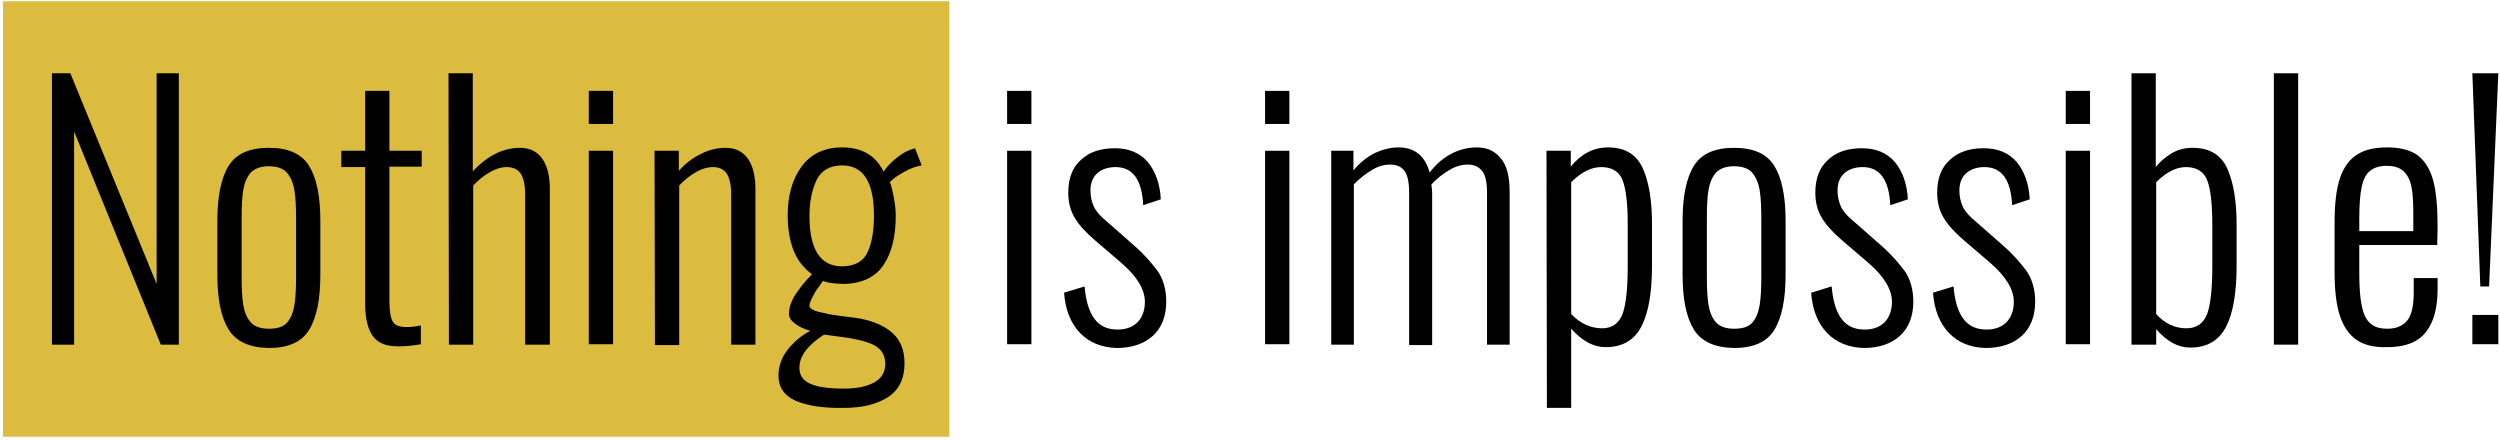
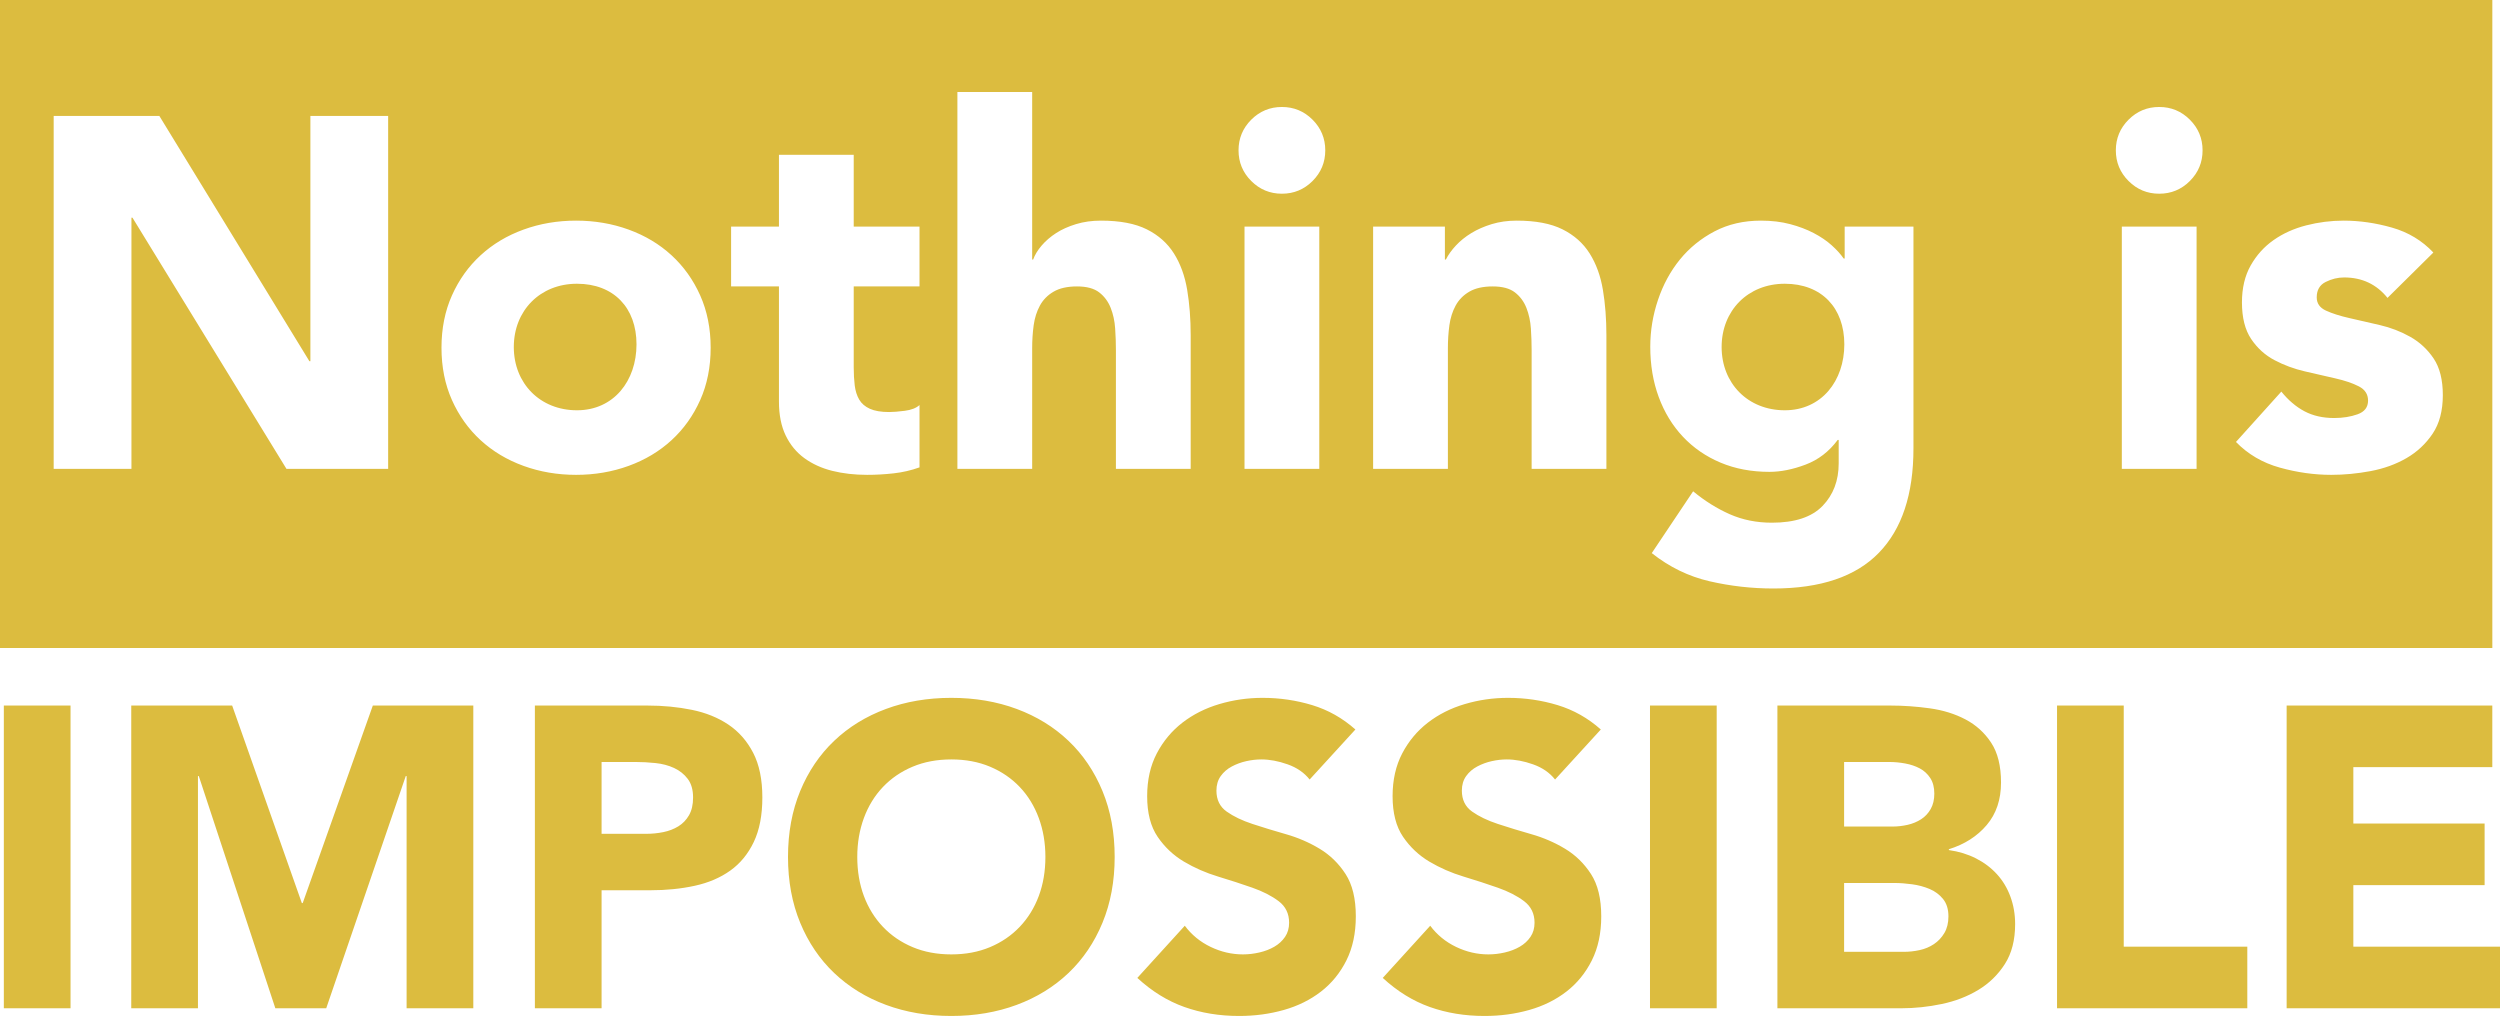
- <svg xmlns="http://www.w3.org/2000/svg" width="597px" height="105px" viewBox="0 0 597 105" version="1.1">
+ <svg xmlns="http://www.w3.org/2000/svg" width="652px" height="265px" viewBox="0 0 652 265" version="1.1">
  <defs />
  <g id="Page-1" stroke="none" stroke-width="1" fill="none" fill-rule="evenodd">
-     <g id="Group-4" fill-rule="nonzero">
-       <rect id="Rectangle-12" fill="#DCBC3F" x="0.7" y="0.3" width="226" height="104" />
-       <path d="M12.4,17.5 L16.8,17.5 L37.4,67.8 L37.4,17.5 L42.7,17.5 L42.7,82.3 L38.4,82.3 L17.7,31.4 L17.7,82.3 L12.4,82.3 C12.4,82.3 12.4,17.5 12.4,17.5 Z" id="Shape" fill="#000000" />
-       <path d="M54.6,78.7 C52.8,75.8 51.9,71.5 51.9,65.5 L51.9,52.8 C51.9,46.9 52.8,42.5 54.6,39.6 C56.4,36.7 59.6,35.3 64.2,35.3 C68.8,35.3 72,36.7 73.8,39.6 C75.6,42.5 76.5,46.8 76.5,52.8 L76.5,65.6 C76.5,71.5 75.6,75.9 73.8,78.8 C72,81.7 68.8,83.1 64.2,83.1 C59.6,83 56.4,81.6 54.6,78.7 Z M68.5,77.1 C69.4,76.1 70,74.7 70.3,72.9 C70.6,71.1 70.7,68.8 70.7,65.9 L70.7,52.4 C70.7,49.5 70.6,47.1 70.3,45.4 C70,43.6 69.4,42.3 68.5,41.2 C67.6,40.2 66.1,39.7 64.2,39.7 C62.3,39.7 60.9,40.2 59.9,41.2 C59,42.2 58.4,43.6 58.1,45.3 C57.8,47 57.7,49.4 57.7,52.4 L57.7,65.8 C57.7,68.8 57.8,71.1 58.1,72.9 C58.4,74.6 59,76 59.9,77 C60.8,78 62.3,78.5 64.2,78.5 C66.1,78.5 67.6,78.1 68.5,77.1 Z" id="Shape" fill="#000000" />
-       <path d="M89,80.2 C87.8,78.5 87.2,75.9 87.2,72.6 L87.2,39.9 L81.5,39.9 L81.5,36 L87.2,36 L87.2,21.7 L93,21.7 L93,36 L100.7,36 L100.7,39.8 L93,39.8 L93,72 C93,74.3 93.3,76 93.8,76.8 C94.3,77.7 95.4,78.1 97.1,78.1 C98.1,78.1 99.2,78 100.5,77.7 L100.5,82.2 C98.8,82.5 97.2,82.7 95.5,82.7 C92.4,82.8 90.2,82 89,80.2 Z" id="Shape" fill="#000000" />
-       <path d="M107.1,17.5 L112.9,17.5 L112.9,40.9 C116.4,37.2 120.1,35.3 124.2,35.3 C126.5,35.3 128.3,36.2 129.5,37.9 C130.7,39.6 131.3,42 131.3,45.2 L131.3,82.3 L125.4,82.3 L125.4,46.4 C125.4,44.1 125,42.4 124.3,41.4 C123.6,40.4 122.5,39.9 121,39.9 C119.7,39.9 118.4,40.3 117,41.1 C115.6,41.9 114.2,43 113,44.3 L113,82.3 L107.2,82.3 L107.1,17.5 Z" id="Shape" fill="#000000" />
-       <path d="M140.6,21.7 L146.4,21.7 L146.4,29.6 L140.6,29.6 L140.6,21.7 Z M140.6,36 L146.4,36 L146.4,82.2 L140.6,82.2 L140.6,36 Z" id="Shape" fill="#000000" />
-       <path d="M156.3,36 L162.1,36 L162.1,40.8 C163.6,39.1 165.4,37.7 167.3,36.8 C169.2,35.8 171.2,35.3 173.3,35.3 C175.6,35.3 177.4,36.2 178.6,37.9 C179.8,39.6 180.4,42 180.4,45.2 L180.4,82.3 L174.6,82.3 L174.6,46.4 C174.6,44.1 174.2,42.4 173.5,41.4 C172.8,40.4 171.7,39.9 170.2,39.9 C168.9,39.9 167.6,40.3 166.2,41.1 C164.8,41.9 163.5,42.9 162.2,44.3 L162.2,82.4 L156.4,82.4 L156.3,36 Z" id="Shape" fill="#000000" />
-       <path d="M190,95.7 C187.3,94.5 185.9,92.5 185.9,89.7 C185.9,87.5 186.6,85.4 188.1,83.5 C189.6,81.6 191.4,80.1 193.5,79 C192.1,78.6 190.9,78.1 189.9,77.3 C188.9,76.6 188.4,75.8 188.4,75 C188.4,73.5 188.9,72 189.9,70.4 C190.9,68.9 192.2,67.2 193.9,65.5 C191.9,64 190.4,62.1 189.5,59.8 C188.6,57.5 188.1,54.7 188.1,51.4 C188.1,46.7 189.2,42.8 191.4,39.8 C193.6,36.8 196.8,35.2 201.1,35.2 C205.8,35.2 209.1,37.1 211,41 C211.5,40.2 212.3,39.3 213.5,38.2 C214.7,37.2 215.9,36.3 217.3,35.8 L218.5,35.4 L220.1,39.5 C218.8,39.7 217.4,40.2 215.8,41.1 C214.2,42 213.1,42.8 212.5,43.5 C212.9,44.5 213.2,45.8 213.5,47.5 C213.8,49.1 213.9,50.5 213.9,51.6 C213.9,56.6 212.9,60.5 210.9,63.4 C208.9,66.3 205.6,67.8 201.2,67.8 C200.4,67.8 199.6,67.7 198.7,67.6 C197.8,67.5 197.1,67.3 196.5,67.1 C196.3,67.4 195.9,68 195.3,68.8 C194.7,69.6 194.3,70.4 193.9,71.2 C193.5,71.9 193.3,72.6 193.3,73 C193.3,73.8 194.6,74.4 197.1,74.8 C197.5,75 198.4,75.1 199.7,75.3 C201,75.5 202,75.6 202.7,75.7 C203.6,75.8 204.2,75.9 204.4,75.9 C208.2,76.5 211.1,77.7 213.1,79.5 C215,81.2 216,83.6 216,86.7 C216,90.4 214.7,93.1 212.1,94.8 C209.5,96.5 206,97.4 201.6,97.4 C196.6,97.5 192.8,96.9 190,95.7 Z M208.8,91.3 C210.6,90.3 211.4,88.8 211.4,86.9 C211.4,85.2 210.8,83.9 209.6,83 C208.4,82 206.1,81.3 202.7,80.7 L196.8,79.9 C192.9,82.4 190.9,85 190.9,87.8 C190.9,89.6 191.7,90.8 193.4,91.6 C195.1,92.4 197.8,92.8 201.6,92.8 C204.6,92.8 207,92.3 208.8,91.3 Z M207.2,60.2 C208.2,58 208.7,55.1 208.7,51.5 C208.7,43.5 206.2,39.5 201.1,39.5 C198.2,39.5 196.1,40.7 195,43 C193.9,45.3 193.3,48.2 193.3,51.5 C193.3,59.6 195.9,63.6 201.1,63.6 C204.1,63.6 206.2,62.4 207.2,60.2 Z" id="Shape" fill="#000000" />
-       <path d="M240.5,21.7 L246.3,21.7 L246.3,29.6 L240.5,29.6 L240.5,21.7 Z M240.5,36 L246.3,36 L246.3,82.2 L240.5,82.2 L240.5,36 Z" id="Shape" fill="#000000" />
-       <path d="M257.9,79.5 C255.7,77.2 254.4,74 254.1,69.9 L259,68.4 C259.3,71.9 260.1,74.5 261.4,76.2 C262.7,77.9 264.5,78.7 266.9,78.7 C268.9,78.7 270.5,78.1 271.7,76.9 C272.8,75.7 273.4,74.1 273.4,72.1 C273.4,69.1 271.5,66 267.8,62.8 L261.5,57.4 C259.4,55.6 257.8,53.9 256.7,52.1 C255.6,50.3 255.1,48.3 255.1,46 C255.1,42.6 256.1,40 258.1,38.2 C260.1,36.3 262.8,35.4 266.2,35.4 C269.6,35.4 272.2,36.5 274.1,38.7 C275.9,40.9 277,43.8 277.2,47.6 L273,49 C272.7,42.9 270.5,39.9 266.4,39.9 C264.6,39.9 263.1,40.4 262,41.4 C260.9,42.4 260.4,43.8 260.4,45.5 C260.4,46.9 260.7,48.2 261.2,49.3 C261.7,50.4 262.7,51.6 264.2,52.8 L270.8,58.6 C273.3,60.8 275.1,62.9 276.5,64.8 C277.8,66.7 278.5,69.2 278.5,72 C278.5,75.5 277.4,78.3 275.3,80.2 C273.2,82.1 270.3,83.1 266.7,83.1 C263.1,83 260.1,81.8 257.9,79.5 Z" id="Shape" fill="#000000" />
-       <path d="M302.1,21.7 L307.9,21.7 L307.9,29.6 L302.1,29.6 L302.1,21.7 Z M302.1,36 L307.9,36 L307.9,82.2 L302.1,82.2 L302.1,36 Z" id="Shape" fill="#000000" />
-       <path d="M317.8,36 L323.2,36 L323.2,40.7 C324.7,38.9 326.4,37.5 328.2,36.6 C330.1,35.7 332,35.2 334,35.2 C337.8,35.2 340.3,37.2 341.4,41.2 C342.9,39.2 344.7,37.7 346.6,36.7 C348.5,35.7 350.6,35.2 352.7,35.2 C355,35.2 356.9,36 358.3,37.7 C359.8,39.4 360.5,42 360.5,45.8 L360.5,82.3 L355.1,82.3 L355.1,46 C355.1,43.5 354.7,41.7 353.9,40.8 C353.1,39.8 352,39.3 350.5,39.3 C349.1,39.3 347.6,39.7 346.1,40.6 C344.6,41.5 343.1,42.6 341.8,44.1 C341.9,44.8 342,45.4 342,45.9 L342,82.4 L336.5,82.4 L336.5,46 C336.5,43.4 336.1,41.7 335.3,40.7 C334.5,39.7 333.4,39.3 331.9,39.3 C330.5,39.3 329.1,39.7 327.6,40.6 C326.1,41.5 324.7,42.6 323.3,44 L323.3,82.3 L317.9,82.3 L317.9,36 L317.8,36 Z" id="Shape" fill="#000000" />
-       <path d="M369.3,36 L375.1,36 L375.1,39.8 C377.5,36.8 380.5,35.2 384,35.2 C388.1,35.2 390.8,36.9 392.3,40.2 C393.8,43.5 394.5,48 394.5,53.6 L394.5,63.4 C394.5,69.7 393.7,74.6 392,77.9 C390.3,81.2 387.5,82.9 383.4,82.9 C380.5,82.9 377.8,81.4 375.2,78.5 L375.2,97.4 L369.4,97.4 L369.3,36 Z M387.5,74.9 C388.3,72.6 388.7,68.8 388.7,63.6 L388.7,53.7 C388.7,48.7 388.3,45.2 387.5,43.1 C386.7,41 385,39.9 382.4,39.9 C380,39.9 377.6,41.1 375.2,43.5 L375.2,75 C377.3,77.2 379.8,78.4 382.6,78.4 C385,78.4 386.6,77.2 387.5,74.9 Z" id="Shape" fill="#000000" />
-       <path d="M404.5,78.7 C402.7,75.8 401.8,71.5 401.8,65.5 L401.8,52.8 C401.8,46.9 402.7,42.5 404.5,39.6 C406.3,36.7 409.5,35.3 414.1,35.3 C418.7,35.3 421.9,36.7 423.7,39.6 C425.5,42.5 426.4,46.8 426.4,52.8 L426.4,65.6 C426.4,71.5 425.5,75.9 423.7,78.8 C421.9,81.7 418.7,83.1 414.1,83.1 C409.5,83 406.3,81.6 404.5,78.7 Z M418.4,77.1 C419.3,76.1 419.9,74.7 420.2,72.9 C420.5,71.1 420.6,68.8 420.6,65.9 L420.6,52.4 C420.6,49.5 420.5,47.1 420.2,45.4 C419.9,43.6 419.3,42.3 418.4,41.2 C417.5,40.2 416,39.7 414.1,39.7 C412.2,39.7 410.8,40.2 409.8,41.2 C408.9,42.2 408.3,43.6 408,45.3 C407.7,47 407.6,49.4 407.6,52.4 L407.6,65.8 C407.6,68.8 407.7,71.1 408,72.9 C408.3,74.6 408.9,76 409.8,77 C410.7,78 412.2,78.5 414.1,78.5 C416,78.5 417.5,78.1 418.4,77.1 Z" id="Shape" fill="#000000" />
-       <path d="M436.3,79.5 C434.1,77.2 432.8,74 432.5,69.9 L437.4,68.4 C437.7,71.9 438.5,74.5 439.8,76.2 C441.1,77.9 442.9,78.7 445.3,78.7 C447.3,78.7 448.9,78.1 450.1,76.9 C451.2,75.7 451.8,74.1 451.8,72.1 C451.8,69.1 449.9,66 446.2,62.8 L439.9,57.4 C437.8,55.6 436.2,53.9 435.1,52.1 C434,50.3 433.5,48.3 433.5,46 C433.5,42.6 434.5,40 436.5,38.2 C438.5,36.3 441.2,35.4 444.6,35.4 C448,35.4 450.6,36.5 452.5,38.7 C454.3,40.9 455.4,43.8 455.6,47.6 L451.4,49 C451.1,42.9 448.9,39.9 444.8,39.9 C443,39.9 441.5,40.4 440.4,41.4 C439.3,42.4 438.8,43.8 438.8,45.5 C438.8,46.9 439.1,48.2 439.6,49.3 C440.1,50.4 441.1,51.6 442.6,52.8 L449.2,58.6 C451.7,60.8 453.5,62.9 454.9,64.8 C456.2,66.7 456.9,69.2 456.9,72 C456.9,75.5 455.8,78.3 453.7,80.2 C451.6,82.1 448.7,83.1 445.1,83.1 C441.5,83 438.5,81.8 436.3,79.5 Z" id="Shape" fill="#000000" />
-       <path d="M465.4,79.5 C463.2,77.2 461.9,74 461.6,69.9 L466.5,68.4 C466.8,71.9 467.6,74.5 468.9,76.2 C470.2,77.9 472,78.7 474.4,78.7 C476.4,78.7 478,78.1 479.2,76.9 C480.3,75.7 480.9,74.1 480.9,72.1 C480.9,69.1 479,66 475.3,62.8 L469,57.4 C466.9,55.6 465.3,53.9 464.2,52.1 C463.1,50.3 462.6,48.3 462.6,46 C462.6,42.6 463.6,40 465.6,38.2 C467.6,36.3 470.3,35.4 473.7,35.4 C477.1,35.4 479.7,36.5 481.6,38.7 C483.4,40.9 484.5,43.8 484.7,47.6 L480.5,49 C480.2,42.9 478,39.9 473.9,39.9 C472.1,39.9 470.6,40.4 469.5,41.4 C468.4,42.4 467.9,43.8 467.9,45.5 C467.9,46.9 468.2,48.2 468.7,49.3 C469.2,50.4 470.2,51.6 471.7,52.8 L478.3,58.6 C480.8,60.8 482.6,62.9 484,64.8 C485.3,66.7 486,69.2 486,72 C486,75.5 484.9,78.3 482.8,80.2 C480.7,82.1 477.8,83.1 474.2,83.1 C470.5,83 467.6,81.8 465.4,79.5 Z" id="Shape" fill="#000000" />
-       <path d="M493.3,21.7 L499.1,21.7 L499.1,29.6 L493.3,29.6 L493.3,21.7 Z M493.3,36 L499.1,36 L499.1,82.2 L493.3,82.2 L493.3,36 Z" id="Shape" fill="#000000" />
-       <path d="M514.9,78.6 L514.9,82.3 L509,82.3 L509,17.5 L514.8,17.5 L514.8,39.9 C515.8,38.6 517.1,37.5 518.6,36.6 C520.1,35.7 521.8,35.3 523.6,35.3 C527.7,35.3 530.4,37 531.9,40.3 C533.4,43.7 534.1,48.1 534.1,53.7 L534.1,63.5 C534.1,69.8 533.3,74.7 531.6,78 C529.9,81.3 527.1,83 523,83 C520.1,83 517.4,81.5 514.9,78.6 Z M527.1,74.9 C527.9,72.6 528.3,68.8 528.3,63.6 L528.3,53.7 C528.3,48.7 527.9,45.2 527.1,43.1 C526.3,41 524.6,39.9 522,39.9 C519.7,39.9 517.3,41.1 514.9,43.5 L514.9,75 C516.9,77.2 519.3,78.4 522.1,78.4 C524.6,78.4 526.2,77.2 527.1,74.9 Z" id="Shape" fill="#000000" />
-       <polygon id="Shape" fill="#000000" points="543 17.5 548.8 17.5 548.8 82.3 543 82.3" />
-       <path d="M562.8,81.2 C561,80 559.7,78.1 558.8,75.5 C557.9,72.9 557.5,69.3 557.5,64.9 L557.5,53.2 C557.5,48.7 557.9,45.1 558.8,42.5 C559.7,39.9 561,38.1 562.9,36.9 C564.8,35.7 567.1,35.2 570.1,35.2 C573.3,35.2 575.8,35.9 577.5,37.2 C579.2,38.6 580.4,40.6 581.1,43.3 C581.8,46 582.1,49.7 582.1,54.3 L582,58.5 L563.4,58.5 L563.4,65.4 C563.4,68.7 563.6,71.2 564,73.1 C564.4,75 565,76.3 566,77.2 C567,78.1 568.3,78.5 570.1,78.5 C572.1,78.5 573.7,77.9 574.8,76.6 C575.9,75.3 576.4,73 576.4,69.6 L576.4,66.4 L582.1,66.4 L582.1,69 C582.1,73.5 581.2,76.9 579.3,79.3 C577.4,81.7 574.4,82.9 570.1,82.9 C567,83 564.6,82.4 562.8,81.2 Z M576.3,55.2 L576.3,51.4 C576.3,48.6 576.2,46.4 575.9,44.8 C575.6,43.2 575,41.9 574.1,41 C573.2,40.1 571.8,39.6 570,39.6 C568.3,39.6 567,40 566.1,40.7 C565.1,41.4 564.4,42.7 564,44.5 C563.6,46.3 563.4,48.8 563.4,52.1 L563.4,55.2 C563.4,55.2 576.3,55.2 576.3,55.2 Z" id="Shape" fill="#000000" />
-       <path d="M590.4,75.2 L596.6,75.2 L596.6,82.2 L590.4,82.2 L590.4,75.2 Z M590.4,17.5 L596.6,17.5 L594.4,68.4 L592.3,68.4 L590.4,17.5 Z" id="Shape" fill="#000000" />
+     <g id="Group-2" fill="#DCBC3F">
+       <g id="Group">
+         <path d="M0,0 L643,0 L643,169 L0,169 L0,0 Z M14,30.24 L14,122.28 L34.28,122.28 L34.28,56.76 L34.54,56.76 L74.71,122.28 L101.23,122.28 L101.23,30.24 L80.95,30.24 L80.95,94.2 L80.69,94.2 L41.56,30.24 L14,30.24 Z M115.14,90.69 C115.14,95.717 116.05,100.267 117.87,104.34 C119.69,108.413 122.182,111.902 125.345,114.805 C128.508,117.708 132.235,119.94 136.525,121.5 C140.815,123.06 145.387,123.84 150.24,123.84 C155.093,123.84 159.665,123.06 163.955,121.5 C168.245,119.94 171.972,117.708 175.135,114.805 C178.298,111.902 180.79,108.413 182.61,104.34 C184.43,100.267 185.34,95.717 185.34,90.69 C185.34,85.663 184.43,81.113 182.61,77.04 C180.79,72.967 178.298,69.478 175.135,66.575 C171.972,63.672 168.245,61.44 163.955,59.88 C159.665,58.32 155.093,57.54 150.24,57.54 C145.387,57.54 140.815,58.32 136.525,59.88 C132.235,61.44 128.508,63.672 125.345,66.575 C122.182,69.478 119.69,72.967 117.87,77.04 C116.05,81.113 115.14,85.663 115.14,90.69 Z M239.81,74.7 L239.81,59.1 L222.65,59.1 L222.65,40.38 L203.15,40.38 L203.15,59.1 L190.67,59.1 L190.67,74.7 L203.15,74.7 L203.15,104.73 C203.15,108.197 203.735,111.143 204.905,113.57 C206.075,115.997 207.7,117.968 209.78,119.485 C211.86,121.002 214.287,122.107 217.06,122.8 C219.833,123.493 222.867,123.84 226.16,123.84 C228.413,123.84 230.71,123.71 233.05,123.45 C235.39,123.19 237.643,122.67 239.81,121.89 L239.81,105.64 C238.943,106.42 237.665,106.918 235.975,107.135 C234.285,107.352 232.92,107.46 231.88,107.46 C229.8,107.46 228.132,107.178 226.875,106.615 C225.618,106.052 224.687,105.25 224.08,104.21 C223.473,103.17 223.083,101.935 222.91,100.505 C222.737,99.075 222.65,97.493 222.65,95.76 L222.65,74.7 L239.81,74.7 Z M269.19,24 L249.69,24 L249.69,122.28 L269.19,122.28 L269.19,90.82 C269.19,88.74 269.32,86.747 269.58,84.84 C269.84,82.933 270.382,81.222 271.205,79.705 C272.028,78.188 273.22,76.975 274.78,76.065 C276.34,75.155 278.377,74.7 280.89,74.7 C283.403,74.7 285.332,75.22 286.675,76.26 C288.018,77.3 289.015,78.643 289.665,80.29 C290.315,81.937 290.705,83.735 290.835,85.685 C290.965,87.635 291.03,89.52 291.03,91.34 L291.03,122.28 L310.53,122.28 L310.53,87.44 C310.53,83.193 310.227,79.25 309.62,75.61 C309.013,71.97 307.865,68.807 306.175,66.12 C304.485,63.433 302.123,61.332 299.09,59.815 C296.057,58.298 292.07,57.54 287.13,57.54 C284.79,57.54 282.623,57.843 280.63,58.45 C278.637,59.057 276.903,59.837 275.43,60.79 C273.957,61.743 272.7,62.827 271.66,64.04 C270.62,65.253 269.883,66.467 269.45,67.68 L269.19,67.68 L269.19,24 Z M324.57,59.1 L324.57,122.28 L344.07,122.28 L344.07,59.1 L324.57,59.1 Z M323.01,39.21 C323.01,42.33 324.115,44.995 326.325,47.205 C328.535,49.415 331.2,50.52 334.32,50.52 C337.44,50.52 340.105,49.415 342.315,47.205 C344.525,44.995 345.63,42.33 345.63,39.21 C345.63,36.09 344.525,33.425 342.315,31.215 C340.105,29.005 337.44,27.9 334.32,27.9 C331.2,27.9 328.535,29.005 326.325,31.215 C324.115,33.425 323.01,36.09 323.01,39.21 Z M358.11,59.1 L358.11,122.28 L377.61,122.28 L377.61,90.82 C377.61,88.74 377.74,86.747 378,84.84 C378.26,82.933 378.802,81.222 379.625,79.705 C380.448,78.188 381.64,76.975 383.2,76.065 C384.76,75.155 386.797,74.7 389.31,74.7 C391.823,74.7 393.752,75.22 395.095,76.26 C396.438,77.3 397.435,78.643 398.085,80.29 C398.735,81.937 399.125,83.735 399.255,85.685 C399.385,87.635 399.45,89.52 399.45,91.34 L399.45,122.28 L418.95,122.28 L418.95,87.44 C418.95,83.193 418.647,79.25 418.04,75.61 C417.433,71.97 416.285,68.807 414.595,66.12 C412.905,63.433 410.543,61.332 407.51,59.815 C404.477,58.298 400.49,57.54 395.55,57.54 C393.21,57.54 391.043,57.843 389.05,58.45 C387.057,59.057 385.28,59.837 383.72,60.79 C382.16,61.743 380.817,62.827 379.69,64.04 C378.563,65.253 377.697,66.467 377.09,67.68 L376.83,67.68 L376.83,59.1 L358.11,59.1 Z M499.03,116.95 L499.03,59.1 L481.09,59.1 L481.09,67.42 L480.83,67.42 C480.05,66.293 479.01,65.145 477.71,63.975 C476.41,62.805 474.85,61.743 473.03,60.79 C471.21,59.837 469.152,59.057 466.855,58.45 C464.558,57.843 462.023,57.54 459.25,57.54 C454.743,57.54 450.713,58.472 447.16,60.335 C443.607,62.198 440.595,64.647 438.125,67.68 C435.655,70.713 433.748,74.223 432.405,78.21 C431.062,82.197 430.39,86.27 430.39,90.43 C430.39,95.197 431.127,99.573 432.6,103.56 C434.073,107.547 436.175,110.992 438.905,113.895 C441.635,116.798 444.907,119.052 448.72,120.655 C452.533,122.258 456.78,123.06 461.46,123.06 C464.407,123.06 467.548,122.432 470.885,121.175 C474.222,119.918 477.017,117.773 479.27,114.74 L479.53,114.74 L479.53,120.85 C479.53,125.357 478.122,129.062 475.305,131.965 C472.488,134.868 468.09,136.32 462.11,136.32 C458.123,136.32 454.462,135.583 451.125,134.11 C447.788,132.637 444.603,130.643 441.57,128.13 L430.78,144.25 C435.373,147.89 440.4,150.338 445.86,151.595 C451.32,152.852 456.867,153.48 462.5,153.48 C474.807,153.48 483.972,150.382 489.995,144.185 C496.018,137.988 499.03,128.91 499.03,116.95 Z M553.37,59.1 L553.37,122.28 L572.87,122.28 L572.87,59.1 L553.37,59.1 Z M551.81,39.21 C551.81,42.33 552.915,44.995 555.125,47.205 C557.335,49.415 560,50.52 563.12,50.52 C566.24,50.52 568.905,49.415 571.115,47.205 C573.325,44.995 574.43,42.33 574.43,39.21 C574.43,36.09 573.325,33.425 571.115,31.215 C568.905,29.005 566.24,27.9 563.12,27.9 C560,27.9 557.335,29.005 555.125,31.215 C552.915,33.425 551.81,36.09 551.81,39.21 Z M622.66,77.69 L634.62,65.86 C631.673,62.74 628.077,60.573 623.83,59.36 C619.583,58.147 615.38,57.54 611.22,57.54 C607.927,57.54 604.677,57.952 601.47,58.775 C598.263,59.598 595.425,60.877 592.955,62.61 C590.485,64.343 588.492,66.553 586.975,69.24 C585.458,71.927 584.7,75.133 584.7,78.86 C584.7,82.847 585.502,86.032 587.105,88.415 C588.708,90.798 590.745,92.64 593.215,93.94 C595.685,95.24 598.328,96.215 601.145,96.865 C603.962,97.515 606.605,98.122 609.075,98.685 C611.545,99.248 613.582,99.942 615.185,100.765 C616.788,101.588 617.59,102.823 617.59,104.47 C617.59,106.203 616.68,107.395 614.86,108.045 C613.04,108.695 611.003,109.02 608.75,109.02 C605.803,109.02 603.225,108.435 601.015,107.265 C598.805,106.095 596.79,104.383 594.97,102.13 L583.14,115.26 C586.26,118.467 590.073,120.698 594.58,121.955 C599.087,123.212 603.55,123.84 607.97,123.84 C611.35,123.84 614.773,123.515 618.24,122.865 C621.707,122.215 624.827,121.088 627.6,119.485 C630.373,117.882 632.648,115.758 634.425,113.115 C636.202,110.472 637.09,107.113 637.09,103.04 C637.09,99.053 636.288,95.868 634.685,93.485 C633.082,91.102 631.045,89.217 628.575,87.83 C626.105,86.443 623.462,85.425 620.645,84.775 C617.828,84.125 615.185,83.518 612.715,82.955 C610.245,82.392 608.208,81.742 606.605,81.005 C605.002,80.268 604.2,79.12 604.2,77.56 C604.2,75.653 604.98,74.31 606.54,73.53 C608.1,72.75 609.703,72.36 611.35,72.36 C616.03,72.36 619.8,74.137 622.66,77.69 Z" id="Combined-Shape" />
+         <rect id="Rectangle-5" x="642" y="0" width="8" height="169" />
+         <path d="M465.471,107 C475.087,107 481,99.301 481,89.803 C481,80.305 475.087,74 465.471,74 C455.854,74 449,81.002 449,90.5 C449,99.998 455.854,107 465.471,107 Z" id="Oval" />
+         <path d="M150.471,107 C160.087,107 166,99.301 166,89.803 C166,80.305 160.087,74 150.471,74 C140.854,74 134,81.002 134,90.5 C134,99.998 140.854,107 150.471,107 Z" id="Oval" />
+       </g>
+       <path d="M1,184.007 L18.396,184.007 L18.396,262.957 L1,262.957 L1,184.007 Z M34.23,184.007 L60.547,184.007 L78.723,235.525 L78.946,235.525 L97.234,184.007 L123.439,184.007 L123.439,262.957 L106.043,262.957 L106.043,202.406 L105.82,202.406 L85.079,262.957 L71.809,262.957 L51.849,202.406 L51.626,202.406 L51.626,262.957 L34.23,262.957 L34.23,184.007 Z M139.496,184.007 L168.824,184.007 C172.912,184.007 176.778,184.379 180.421,185.122 C184.064,185.866 187.242,187.148 189.955,188.969 C192.668,190.791 194.824,193.244 196.423,196.329 C198.021,199.414 198.82,203.299 198.82,207.982 C198.82,212.591 198.077,216.457 196.59,219.579 C195.103,222.701 193.059,225.192 190.457,227.05 C187.855,228.909 184.77,230.228 181.201,231.009 C177.633,231.79 173.767,232.18 169.604,232.18 L156.892,232.18 L156.892,262.957 L139.496,262.957 L139.496,184.007 Z M156.892,217.46 L168.489,217.46 C170.05,217.46 171.556,217.312 173.005,217.014 C174.455,216.717 175.756,216.215 176.908,215.509 C178.061,214.803 178.99,213.836 179.696,212.61 C180.402,211.383 180.755,209.841 180.755,207.982 C180.755,205.975 180.291,204.358 179.362,203.131 C178.432,201.905 177.243,200.957 175.793,200.288 C174.344,199.619 172.727,199.191 170.942,199.005 C169.158,198.82 167.448,198.727 165.813,198.727 L156.892,198.727 L156.892,217.46 Z M205.511,223.482 C205.511,217.163 206.57,211.439 208.689,206.309 C210.808,201.18 213.763,196.812 217.554,193.207 C221.345,189.601 225.843,186.832 231.047,184.899 C236.251,182.966 241.938,182 248.108,182 C254.278,182 259.965,182.966 265.169,184.899 C270.373,186.832 274.87,189.601 278.662,193.207 C282.453,196.812 285.408,201.18 287.527,206.309 C289.646,211.439 290.705,217.163 290.705,223.482 C290.705,229.801 289.646,235.525 287.527,240.655 C285.408,245.784 282.453,250.152 278.662,253.757 C274.87,257.363 270.373,260.132 265.169,262.065 C259.965,263.998 254.278,264.964 248.108,264.964 C241.938,264.964 236.251,263.998 231.047,262.065 C225.843,260.132 221.345,257.363 217.554,253.757 C213.763,250.152 210.808,245.784 208.689,240.655 C206.57,235.525 205.511,229.801 205.511,223.482 Z M223.576,223.482 C223.576,227.199 224.152,230.6 225.304,233.685 C226.456,236.77 228.11,239.447 230.266,241.714 C232.422,243.981 235.005,245.747 238.016,247.011 C241.027,248.275 244.391,248.906 248.108,248.906 C251.825,248.906 255.189,248.275 258.2,247.011 C261.21,245.747 263.794,243.981 265.95,241.714 C268.106,239.447 269.76,236.77 270.912,233.685 C272.064,230.6 272.64,227.199 272.64,223.482 C272.64,219.839 272.064,216.457 270.912,213.335 C269.76,210.212 268.106,207.517 265.95,205.25 C263.794,202.983 261.21,201.217 258.2,199.953 C255.189,198.689 251.825,198.058 248.108,198.058 C244.391,198.058 241.027,198.689 238.016,199.953 C235.005,201.217 232.422,202.983 230.266,205.25 C228.11,207.517 226.456,210.212 225.304,213.335 C224.152,216.457 223.576,219.839 223.576,223.482 Z M341.554,203.299 C340.141,201.514 338.227,200.195 335.811,199.34 C333.395,198.485 331.109,198.058 328.953,198.058 C327.689,198.058 326.388,198.206 325.05,198.504 C323.712,198.801 322.448,199.266 321.259,199.897 C320.07,200.529 319.103,201.366 318.36,202.406 C317.616,203.447 317.245,204.711 317.245,206.198 C317.245,208.577 318.137,210.398 319.921,211.662 C321.705,212.926 323.954,214.004 326.667,214.896 C329.381,215.788 332.299,216.68 335.421,217.572 C338.543,218.464 341.461,219.728 344.174,221.363 C346.888,222.999 349.137,225.192 350.921,227.942 C352.705,230.693 353.597,234.373 353.597,238.982 C353.597,243.368 352.779,247.197 351.144,250.468 C349.508,253.739 347.297,256.452 344.509,258.608 C341.721,260.764 338.487,262.362 334.808,263.403 C331.128,264.444 327.243,264.964 323.155,264.964 C318.025,264.964 313.267,264.183 308.881,262.622 C304.495,261.061 300.406,258.534 296.615,255.04 L308.993,241.435 C310.777,243.814 313.026,245.654 315.739,246.955 C318.453,248.256 321.259,248.906 324.158,248.906 C325.571,248.906 327.002,248.739 328.451,248.405 C329.901,248.07 331.202,247.568 332.354,246.899 C333.507,246.23 334.436,245.375 335.142,244.335 C335.848,243.294 336.201,242.067 336.201,240.655 C336.201,238.276 335.291,236.399 333.469,235.023 C331.648,233.648 329.362,232.477 326.612,231.511 C323.861,230.544 320.887,229.578 317.691,228.612 C314.494,227.645 311.52,226.344 308.77,224.709 C306.019,223.073 303.733,220.917 301.912,218.241 C300.091,215.565 299.18,212.034 299.18,207.647 C299.18,203.41 300.016,199.693 301.689,196.496 C303.362,193.3 305.592,190.624 308.379,188.468 C311.167,186.312 314.382,184.695 318.025,183.617 C321.668,182.539 325.422,182 329.288,182 C333.748,182 338.06,182.632 342.223,183.896 C346.386,185.159 350.14,187.278 353.486,190.252 L341.554,203.299 Z M405.561,203.299 C404.149,201.514 402.234,200.195 399.818,199.34 C397.402,198.485 395.116,198.058 392.96,198.058 C391.697,198.058 390.396,198.206 389.058,198.504 C387.719,198.801 386.456,199.266 385.266,199.897 C384.077,200.529 383.11,201.366 382.367,202.406 C381.623,203.447 381.252,204.711 381.252,206.198 C381.252,208.577 382.144,210.398 383.928,211.662 C385.712,212.926 387.961,214.004 390.674,214.896 C393.388,215.788 396.306,216.68 399.428,217.572 C402.55,218.464 405.468,219.728 408.182,221.363 C410.895,222.999 413.144,225.192 414.928,227.942 C416.712,230.693 417.604,234.373 417.604,238.982 C417.604,243.368 416.787,247.197 415.151,250.468 C413.516,253.739 411.304,256.452 408.516,258.608 C405.728,260.764 402.495,262.362 398.815,263.403 C395.135,264.444 391.251,264.964 387.162,264.964 C382.032,264.964 377.275,264.183 372.888,262.622 C368.502,261.061 364.414,258.534 360.622,255.04 L373,241.435 C374.784,243.814 377.033,245.654 379.746,246.955 C382.46,248.256 385.266,248.906 388.165,248.906 C389.578,248.906 391.009,248.739 392.459,248.405 C393.908,248.07 395.209,247.568 396.362,246.899 C397.514,246.23 398.443,245.375 399.149,244.335 C399.856,243.294 400.209,242.067 400.209,240.655 C400.209,238.276 399.298,236.399 397.477,235.023 C395.655,233.648 393.369,232.477 390.619,231.511 C387.868,230.544 384.894,229.578 381.698,228.612 C378.501,227.645 375.528,226.344 372.777,224.709 C370.026,223.073 367.74,220.917 365.919,218.241 C364.098,215.565 363.187,212.034 363.187,207.647 C363.187,203.41 364.023,199.693 365.696,196.496 C367.369,193.3 369.599,190.624 372.387,188.468 C375.174,186.312 378.39,184.695 382.032,183.617 C385.675,182.539 389.429,182 393.295,182 C397.755,182 402.067,182.632 406.23,183.896 C410.393,185.159 414.147,187.278 417.493,190.252 L405.561,203.299 Z M430.317,184.007 L447.712,184.007 L447.712,262.957 L430.317,262.957 L430.317,184.007 Z M463.547,184.007 L492.986,184.007 C496.405,184.007 499.844,184.249 503.3,184.732 C506.757,185.215 509.861,186.182 512.612,187.631 C515.362,189.081 517.592,191.107 519.302,193.709 C521.012,196.311 521.867,199.767 521.867,204.079 C521.867,208.54 520.622,212.238 518.131,215.174 C515.641,218.111 512.351,220.211 508.263,221.475 L508.263,221.698 C510.865,222.07 513.225,222.794 515.344,223.872 C517.462,224.95 519.284,226.326 520.808,227.998 C522.332,229.671 523.502,231.622 524.32,233.853 C525.138,236.083 525.547,238.462 525.547,240.989 C525.547,245.152 524.655,248.628 522.871,251.415 C521.086,254.203 518.782,256.452 515.957,258.162 C513.132,259.872 509.954,261.098 506.423,261.842 C502.891,262.585 499.379,262.957 495.885,262.957 L463.547,262.957 L463.547,184.007 Z M480.942,215.565 L493.543,215.565 C494.881,215.565 496.201,215.416 497.502,215.119 C498.803,214.821 499.974,214.338 501.014,213.669 C502.055,213 502.891,212.108 503.523,210.993 C504.155,209.878 504.471,208.54 504.471,206.978 C504.471,205.343 504.118,203.986 503.412,202.908 C502.706,201.83 501.795,200.994 500.68,200.399 C499.565,199.805 498.301,199.377 496.888,199.117 C495.476,198.857 494.101,198.727 492.763,198.727 L480.942,198.727 L480.942,215.565 Z M480.942,248.237 L496.554,248.237 C497.892,248.237 499.249,248.089 500.624,247.791 C501.999,247.494 503.245,246.974 504.36,246.23 C505.475,245.487 506.385,244.52 507.092,243.331 C507.798,242.141 508.151,240.692 508.151,238.982 C508.151,237.123 507.686,235.618 506.757,234.466 C505.828,233.314 504.657,232.44 503.245,231.845 C501.832,231.251 500.308,230.842 498.673,230.619 C497.037,230.396 495.513,230.284 494.101,230.284 L480.942,230.284 L480.942,248.237 Z M536.475,184.007 L553.871,184.007 L553.871,246.899 L586.097,246.899 L586.097,262.957 L536.475,262.957 L536.475,184.007 Z M596.356,184.007 L649.993,184.007 L649.993,200.065 L613.752,200.065 L613.752,214.784 L647.986,214.784 L647.986,230.842 L613.752,230.842 L613.752,246.899 L652,246.899 L652,262.957 L596.356,262.957 L596.356,184.007 Z" id="IMPOSSIBLE" />
    </g>
  </g>
</svg>
